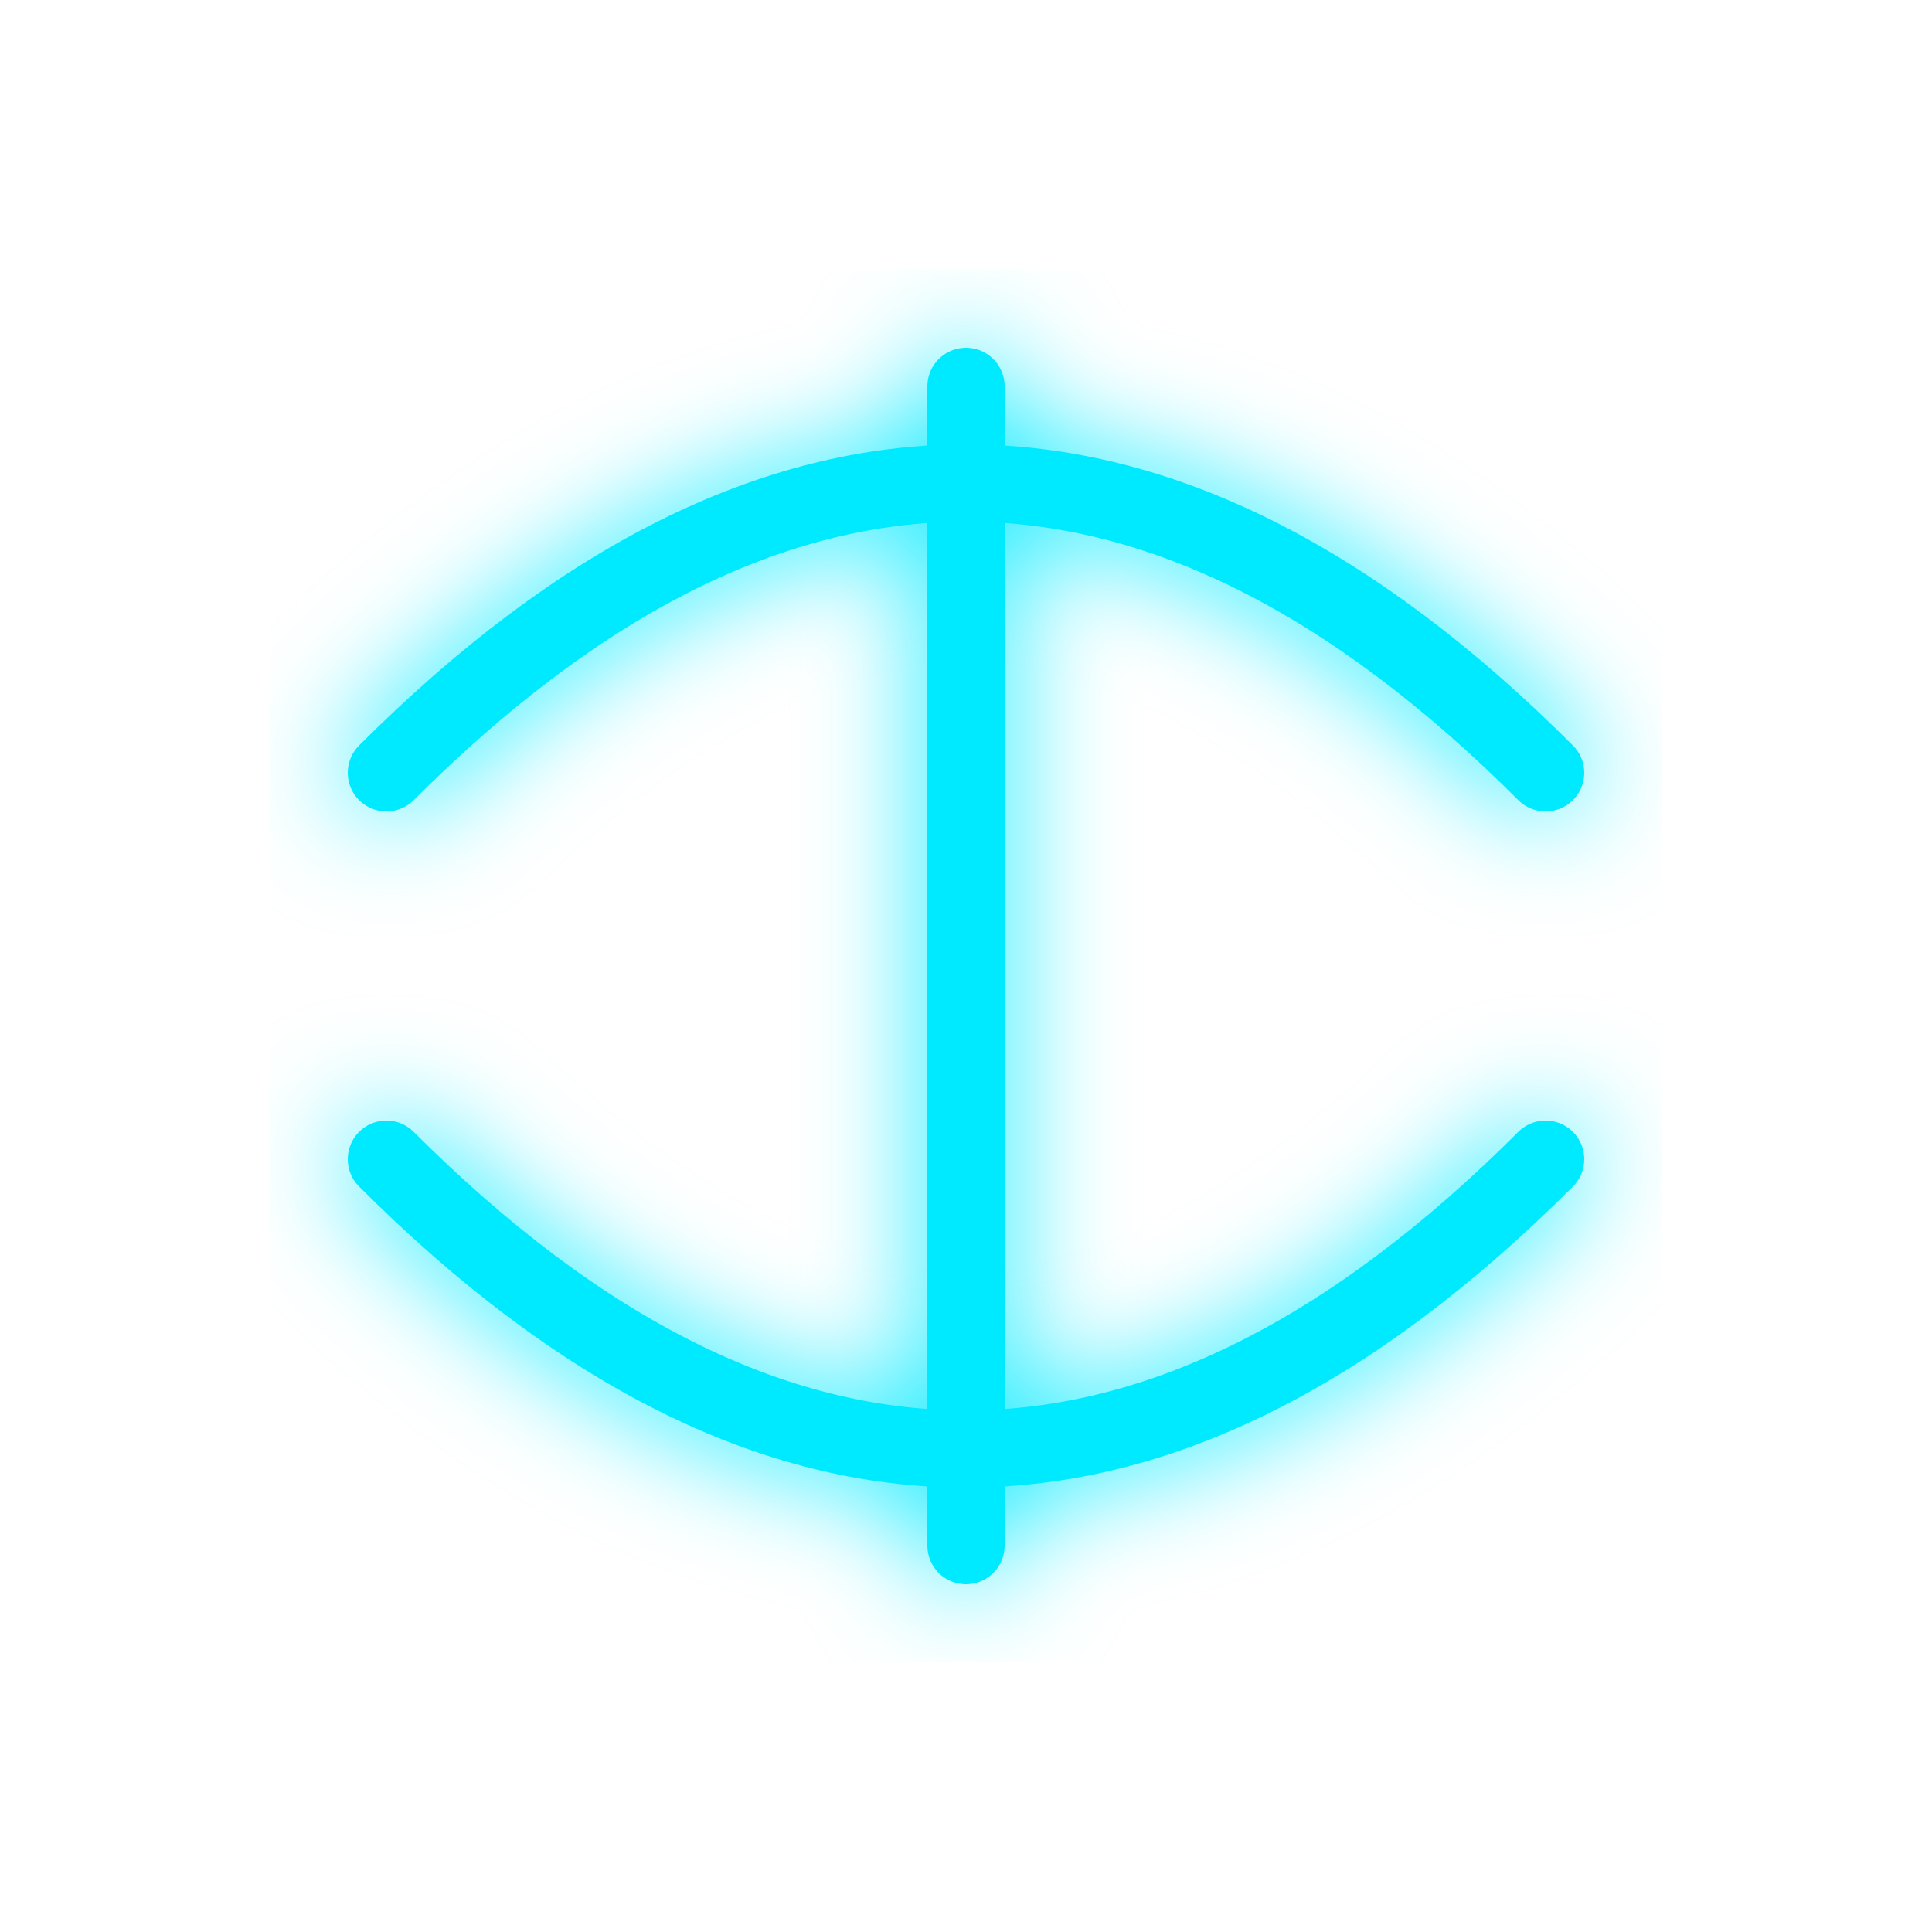
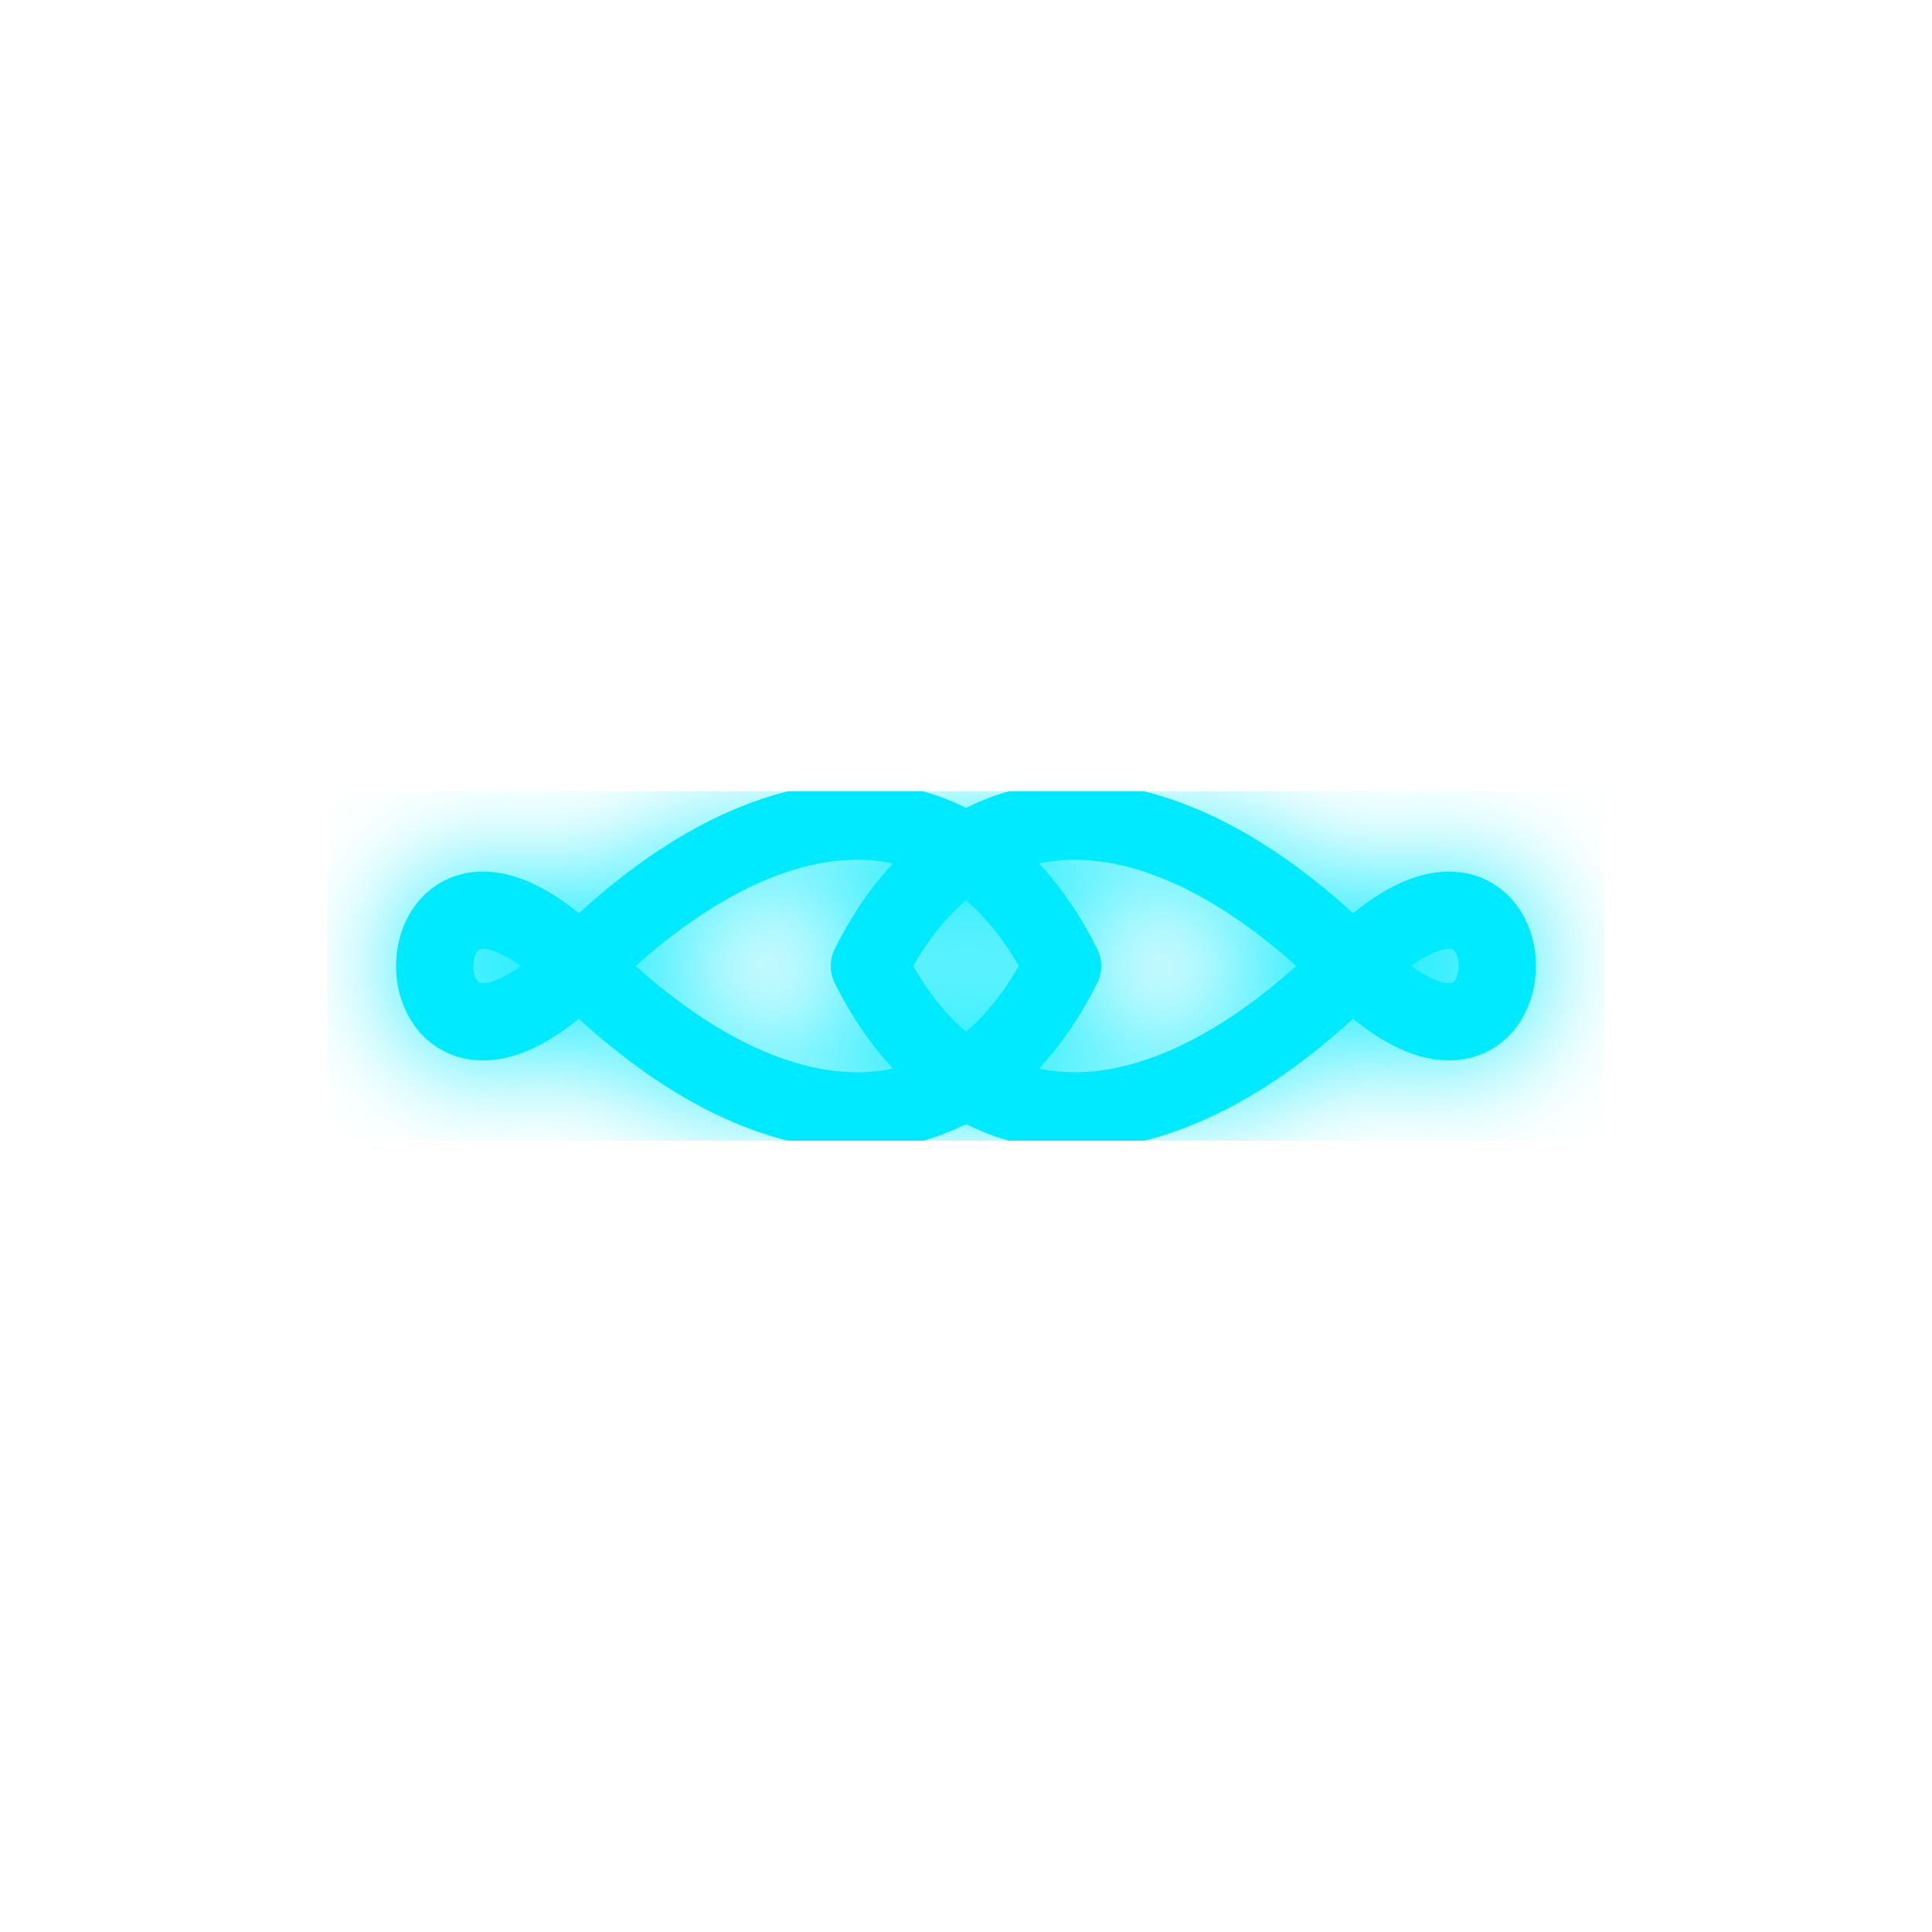
- <svg width="120" height="120" viewBox="0 0 100 100" fill="none" stroke="#00eaff" stroke-width="4" stroke-linecap="round">
-   <filter id="glow">
-     <feGaussianBlur stdDeviation="3" result="coloredBlur" />
-     <feMerge>
-       <feMergeNode in="coloredBlur" />
-       <feMergeNode in="SourceGraphic" />
-     </feMerge>
-   </filter>
+ <svg xmlns="http://www.w3.org/2000/svg" width="120" height="120" viewBox="0 0 100 100" fill="none" stroke="#00eaff" stroke-width="4" stroke-linecap="round" stroke-linejoin="round">
+   <defs>
+     <filter id="glow">
+       <feGaussianBlur stdDeviation="3" result="coloredBlur" />
+       <feMerge>
+         <feMergeNode in="coloredBlur" />
+         <feMergeNode in="SourceGraphic" />
+       </feMerge>
+     </filter>
+   </defs>
  <g filter="url(#glow)">
-     <path d="M20 40 C40 20, 60 20, 80 40" />
-     <path d="M20 60 C40 80, 60 80, 80 60" />
-     <path d="M50 20 L50 80" />
+     <path d="M30 50 C20 40, 20 60, 30 50 C40 40, 50 40, 55 50 C50 60, 40 60, 30 50" />
+     <path d="M70 50 C80 40, 80 60, 70 50 C60 40, 50 40, 45 50 C50 60, 60 60, 70 50" />
  </g>
</svg>
